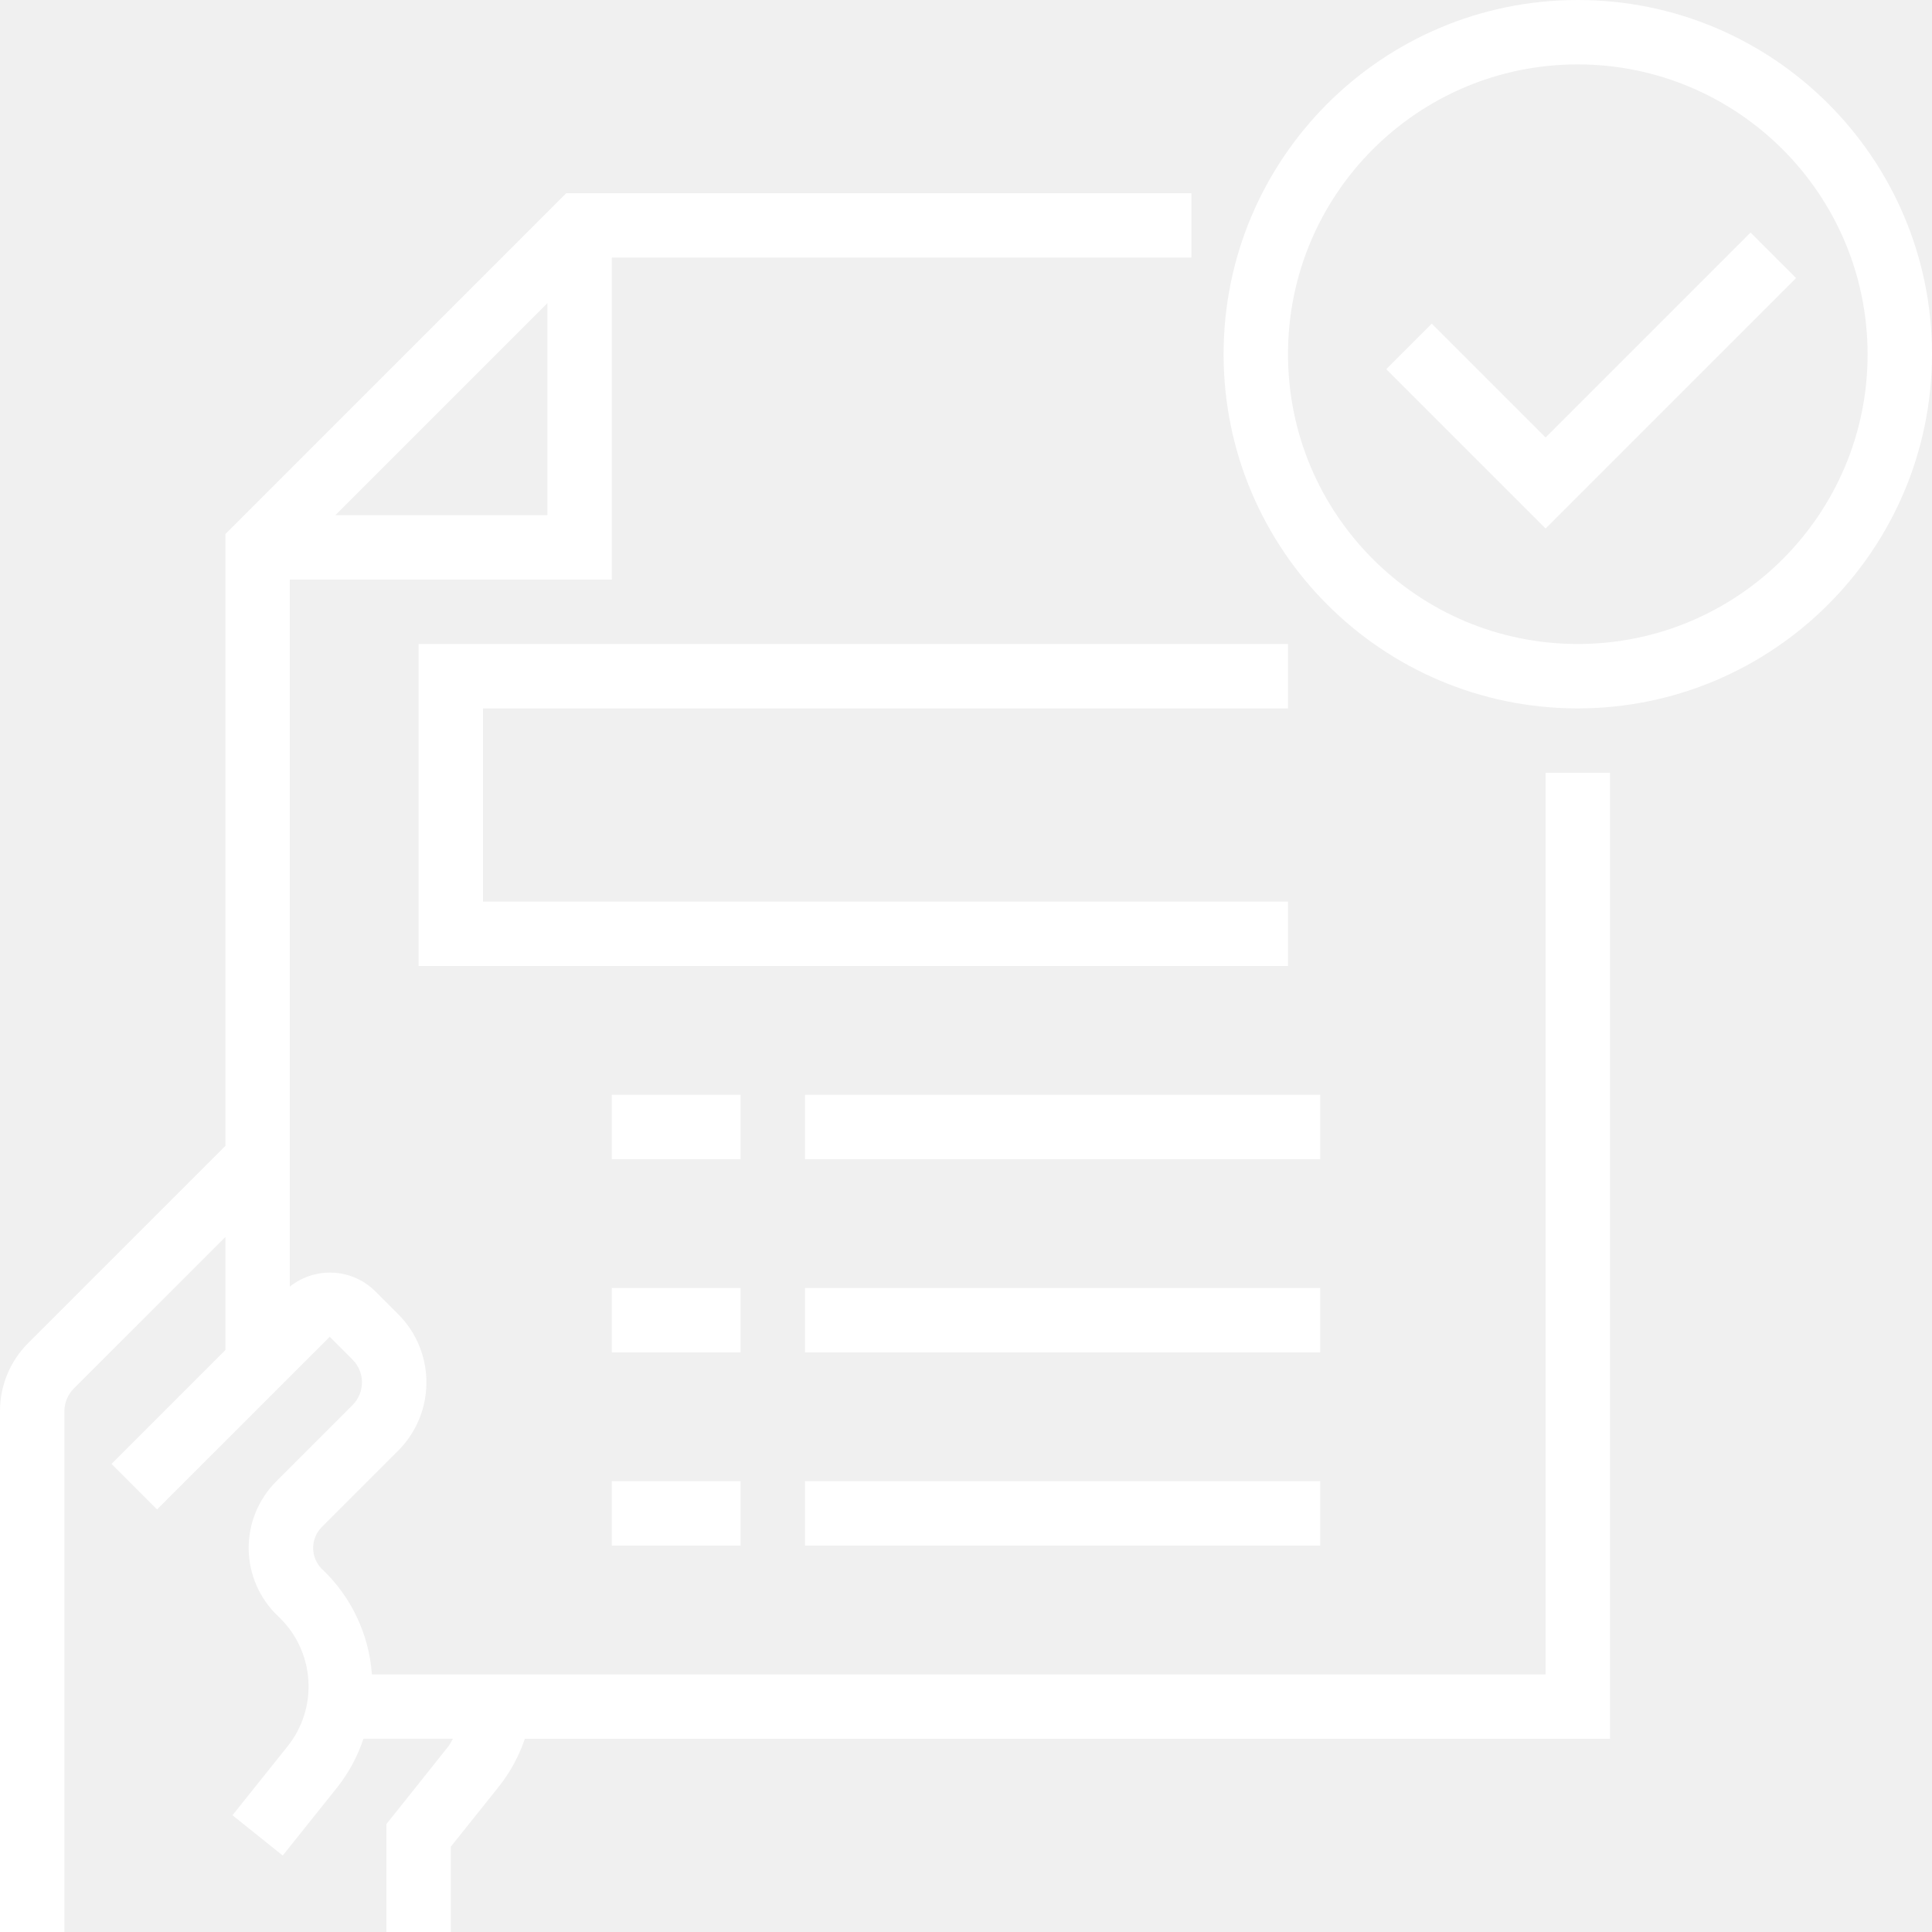
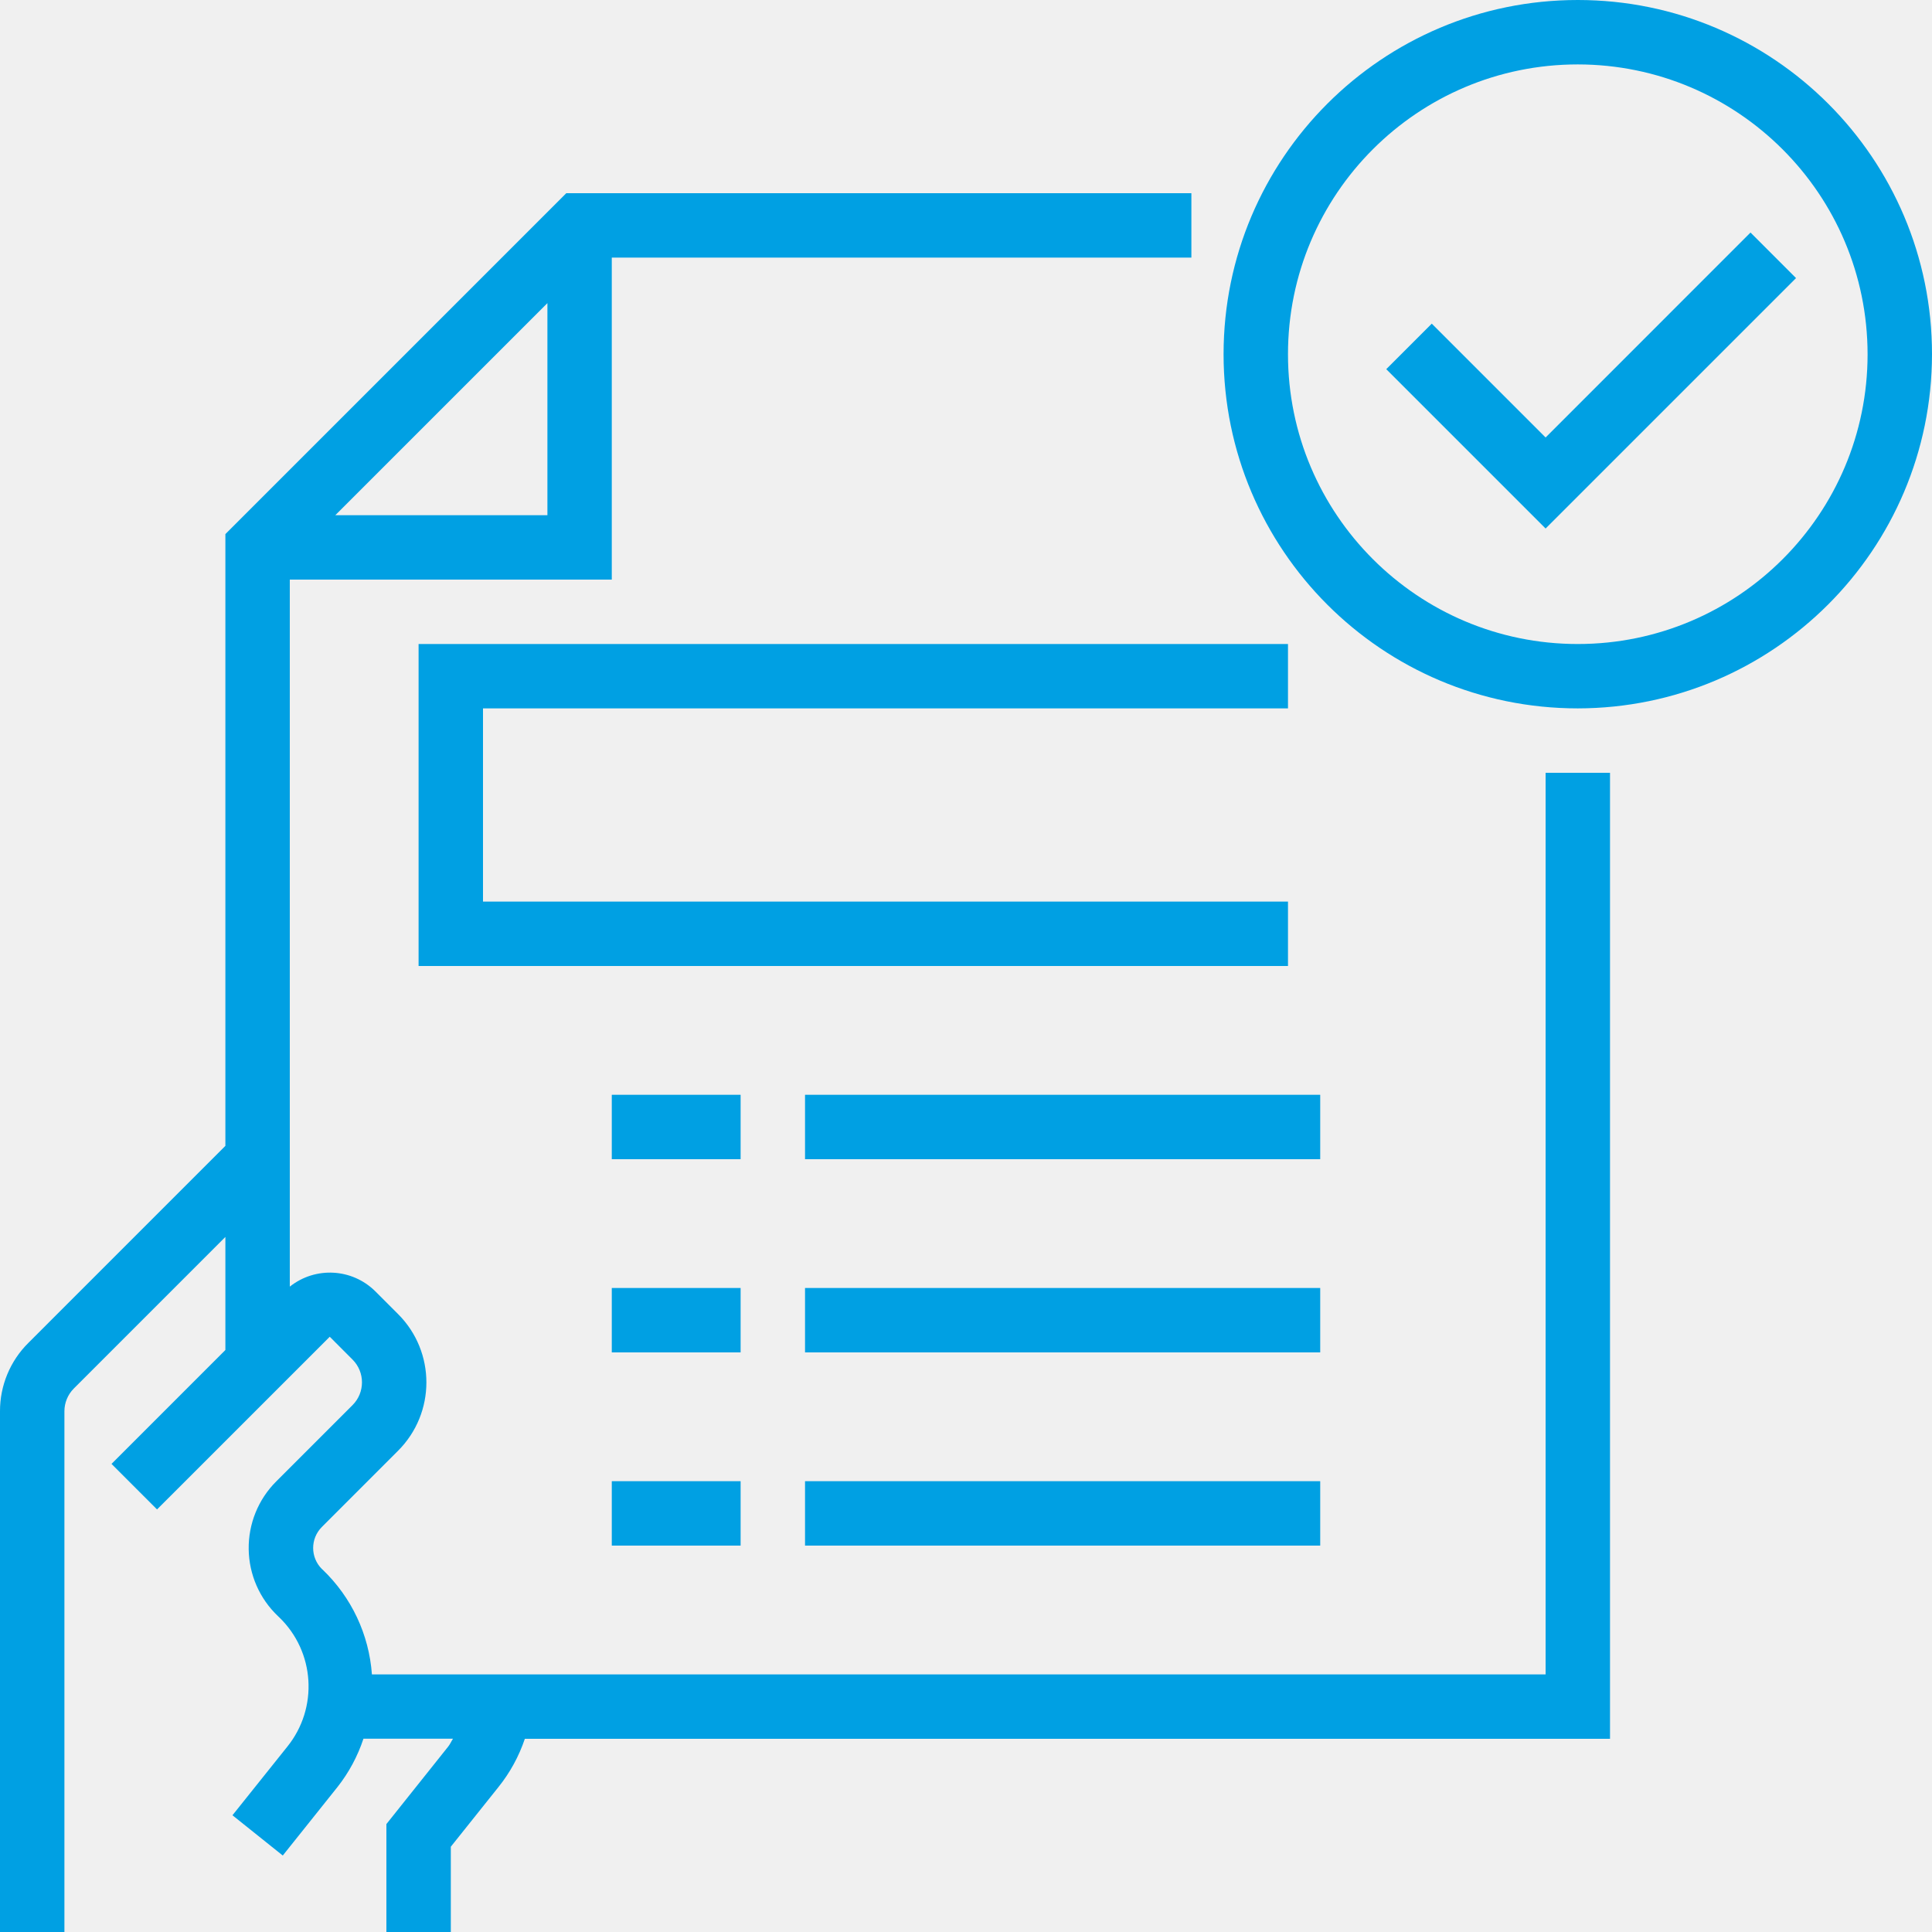
- <svg xmlns="http://www.w3.org/2000/svg" width="88" height="88" viewBox="0 0 88 88" fill="none">
+ <svg xmlns="http://www.w3.org/2000/svg" width="50" height="50" viewBox="0 0 50 50" fill="none">
  <g clip-path="url(#clip0)">
-     <path d="M71.867 32.267C62.956 32.267 55.733 25.044 55.733 16.133C55.733 7.223 62.956 0 71.867 0C80.777 0 88 7.223 88 16.133C87.989 25.039 80.773 32.256 71.867 32.267ZM71.867 2.933C64.576 2.933 58.667 8.843 58.667 16.133C58.667 23.424 64.576 29.333 71.867 29.333C79.157 29.333 85.067 23.424 85.067 16.133C85.059 8.847 79.153 2.941 71.867 2.933Z" fill="white" />
-     <path d="M70.4 24.074L63.141 16.815L65.215 14.741L70.4 19.926L79.734 10.592L81.808 12.666L70.4 24.074Z" fill="white" />
-     <path d="M73.333 35.2H70.4V76.267H16.94C16.81 74.45 16.007 72.746 14.689 71.49L14.657 71.462C14.133 70.934 14.133 70.083 14.657 69.555L18.134 66.078C19.852 64.359 19.852 61.574 18.134 59.856L17.092 58.815C16.036 57.768 14.363 57.678 13.2 58.605V26.4H27.867V11.733H54.267V8.8H25.793L10.267 24.326V52.193L1.289 61.17C0.461 61.993 -0.004 63.113 -9.9801e-06 64.281V88H2.933V64.281C2.933 63.892 3.088 63.519 3.363 63.244L10.267 56.341V61.491L5.079 66.679L7.153 68.753L15.019 60.888L16.057 61.927C16.63 62.499 16.63 63.428 16.057 64.001L12.58 67.478C11.763 68.296 11.311 69.41 11.327 70.566C11.343 71.721 11.826 72.821 12.665 73.616L12.707 73.656C14.349 75.229 14.512 77.798 13.081 79.565L10.588 82.683L12.879 84.517L15.372 81.397C15.891 80.738 16.291 79.994 16.554 79.197H20.633C20.555 79.316 20.503 79.446 20.413 79.558L17.6 83.085V88H20.533V84.115L22.703 81.4C23.23 80.743 23.637 79.998 23.906 79.2H73.333V35.2ZM15.274 23.467L24.933 13.807V23.467H15.274Z" fill="white" />
-     <path d="M27.867 58.667H33.733V61.6H27.867V58.667Z" fill="white" />
-     <path d="M36.667 58.667H60.133V61.6H36.667V58.667Z" fill="white" />
-     <path d="M27.867 67.467H33.733V70.4H27.867V67.467Z" fill="white" />
-     <path d="M36.667 67.467H60.133V70.4H36.667V67.467Z" fill="white" />
-     <path d="M27.867 49.867H33.733V52.8H27.867V49.867Z" fill="white" />
-     <path d="M36.667 49.867H60.133V52.8H36.667V49.867Z" fill="white" />
-     <path d="M19.067 44H58.667V41.067H22V32.267H58.667V29.333H19.067V44Z" fill="white" />
+     <path d="M40.833 18.333C35.77 18.333 31.666 14.229 31.666 9.167C31.666 4.104 35.77 0 40.833 0C45.896 0 50 4.104 50 9.167C49.994 14.227 45.893 18.327 40.833 18.333ZM40.833 1.667C36.691 1.667 33.333 5.024 33.333 9.167C33.333 13.309 36.691 16.667 40.833 16.667C44.975 16.667 48.333 13.309 48.333 9.167C48.329 5.026 44.973 1.671 40.833 1.667Z" fill="#00A0E3" />
+     <path d="M40 13.678L35.876 9.554L37.054 8.376L40 11.322L45.303 6.018L46.481 7.197L40 13.678Z" fill="#00A0E3" />
+     <path d="M41.667 20H40V43.333H9.625C9.551 42.301 9.095 41.333 8.346 40.619L8.328 40.603C8.03 40.304 8.03 39.82 8.328 39.52L10.303 37.544C11.279 36.568 11.279 34.985 10.303 34.009L9.712 33.418C9.111 32.823 8.161 32.772 7.5 33.298V15H15.833V6.667H30.833V5H14.655L5.833 13.822V29.655L0.732 34.756C0.262 35.223 -0.002 35.86 1.1669e-05 36.523V50H1.667V36.523C1.667 36.303 1.755 36.09 1.911 35.934L5.833 32.012V34.938L2.886 37.886L4.064 39.064L8.534 34.595L9.124 35.186C9.449 35.511 9.449 36.039 9.124 36.364L7.148 38.34C6.683 38.804 6.427 39.437 6.436 40.094C6.445 40.751 6.719 41.376 7.196 41.827L7.22 41.85C8.153 42.744 8.245 44.203 7.432 45.208L6.016 46.979L7.318 48.021L8.734 46.248C9.029 45.874 9.256 45.451 9.406 44.998H11.723C11.679 45.066 11.649 45.14 11.598 45.203L10 47.207V50H11.667V47.793L12.899 46.25C13.199 45.877 13.43 45.453 13.583 45H41.667V20ZM8.678 13.333L14.167 7.845V13.333H8.678Z" fill="#00A0E3" />
+     <path d="M15.833 33.333H19.167V35H15.833V33.333Z" fill="#00A0E3" />
+     <path d="M20.834 33.333H34.167V35H20.834V33.333Z" fill="#00A0E3" />
+     <path d="M15.833 38.333H19.167V40H15.833V38.333Z" fill="#00A0E3" />
+     <path d="M20.834 38.333H34.167V40H20.834V38.333Z" fill="#00A0E3" />
+     <path d="M15.833 28.333H19.167V30H15.833V28.333Z" fill="#00A0E3" />
+     <path d="M20.834 28.333H34.167V30H20.834V28.333Z" fill="#00A0E3" />
+     <path d="M10.833 25H33.333V23.333H12.5V18.333H33.333V16.667H10.833V25Z" fill="#00A0E3" />
  </g>
  <defs>
    <clipPath id="clip0">
-       <rect width="88" height="88" fill="white" />
+       <rect width="50" height="50" fill="white" />
    </clipPath>
  </defs>
</svg>
